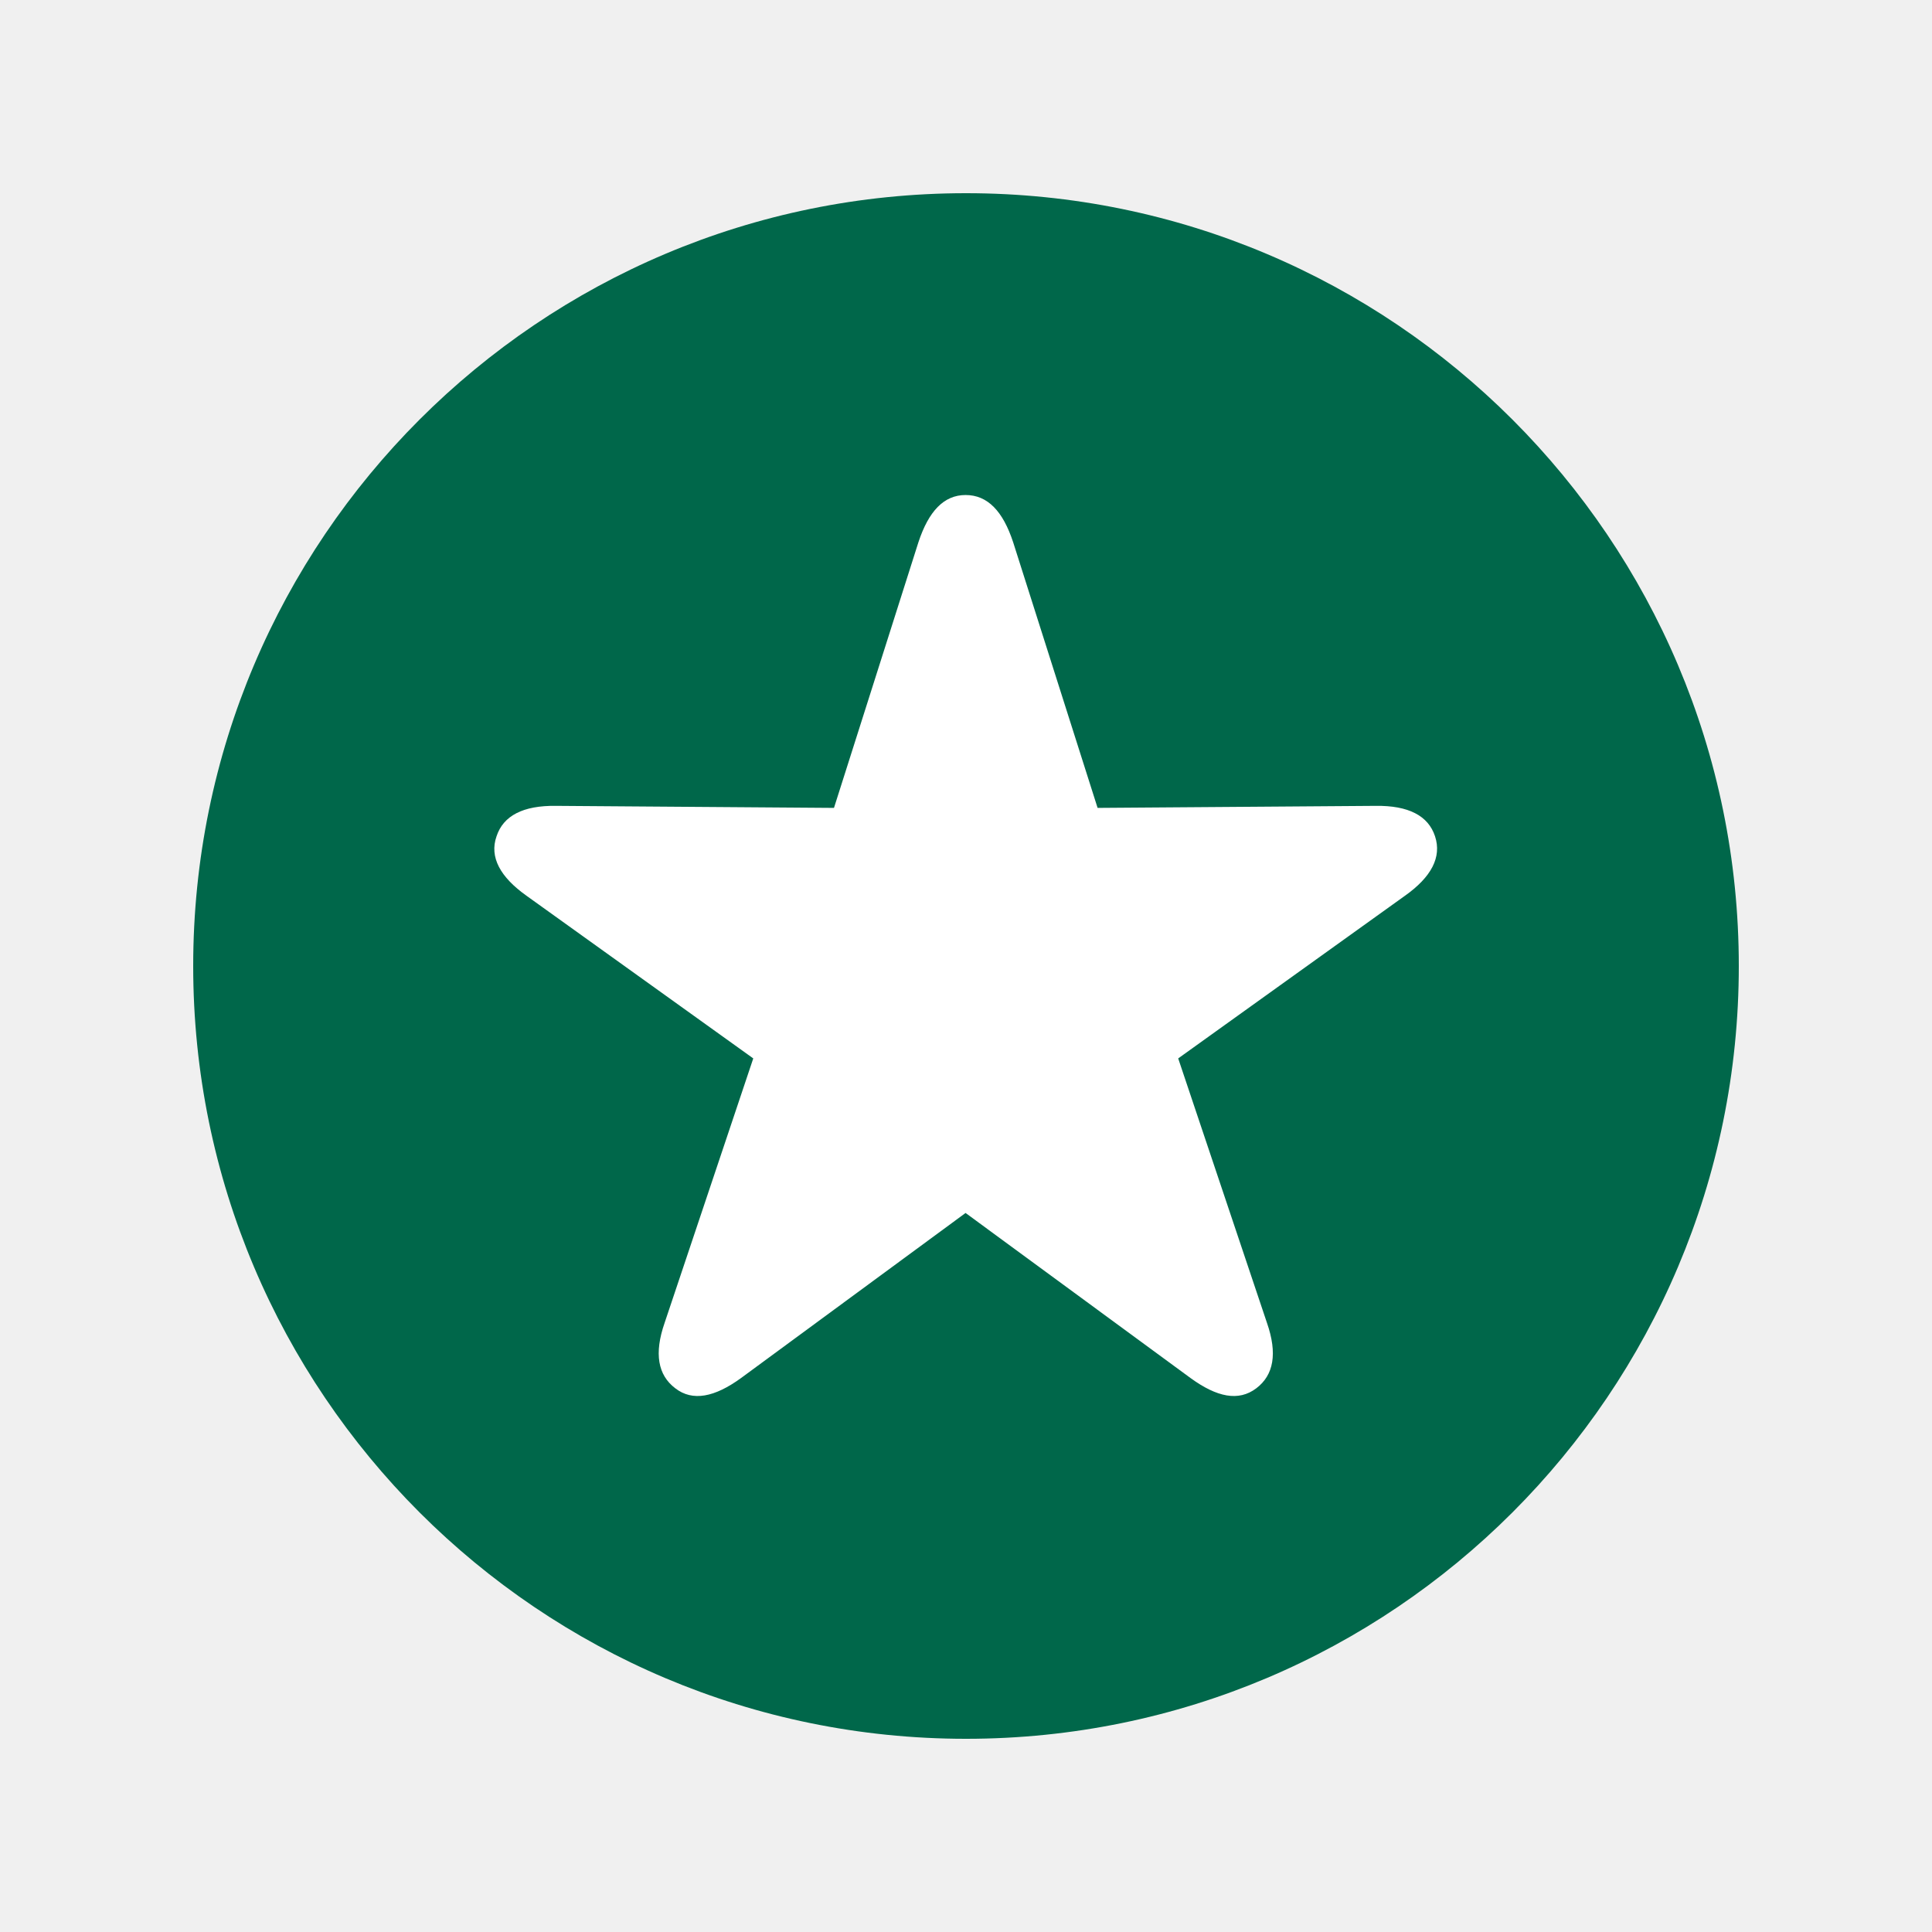
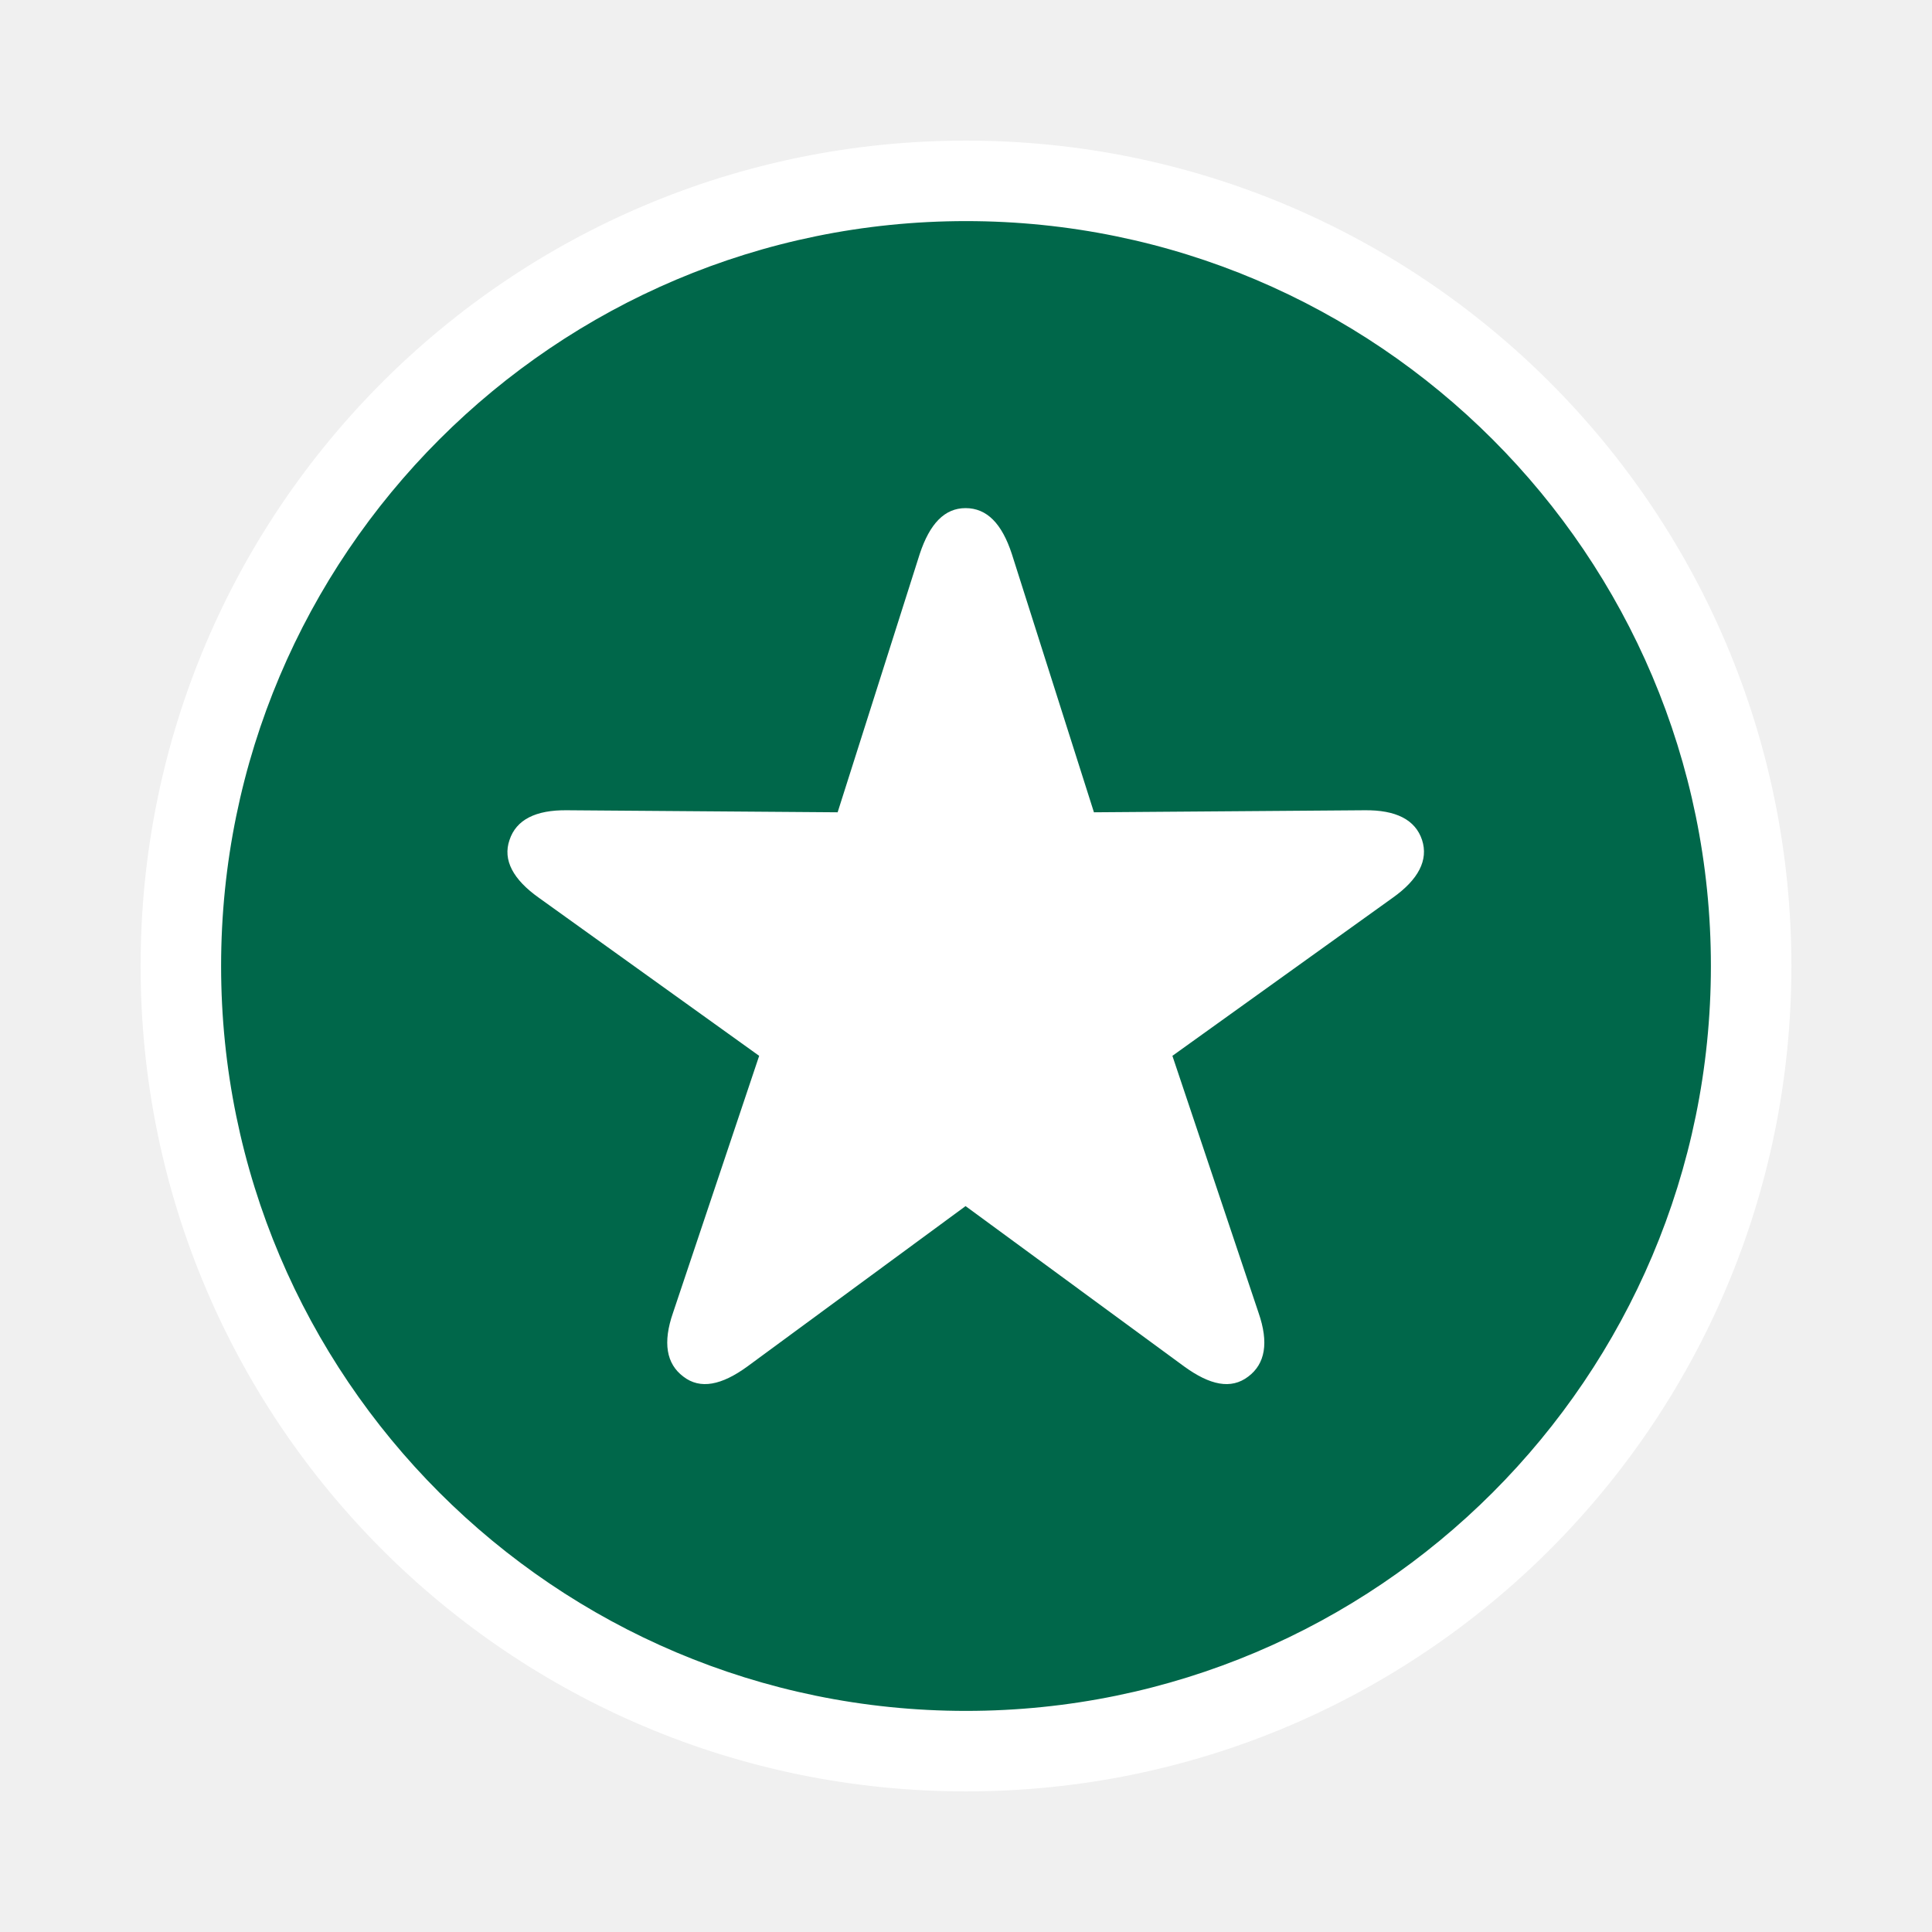
<svg xmlns="http://www.w3.org/2000/svg" width="18" height="18" viewBox="0 0 18 18" fill="none">
-   <path d="M9 15C12.314 15 15 12.314 15 9C15 5.686 12.314 3 9 3C5.686 3 3 5.686 3 9C3 12.314 5.686 15 9 15Z" fill="#fff" />
-   <path d="M9 16.2C12.976 16.2 16.2 12.976 16.2 9C16.2 5.024 12.976 1.8 9 1.8C5.024 1.8 1.8 5.024 1.8 9C1.8 12.976 5.024 16.2 9 16.2ZM6.904 12.839C6.659 13.017 6.453 13.06 6.291 12.934C6.129 12.811 6.093 12.61 6.192 12.325L7.018 9.861L4.906 8.346C4.661 8.172 4.558 7.986 4.626 7.792C4.689 7.599 4.875 7.504 5.179 7.508L7.77 7.527L8.557 5.051C8.652 4.763 8.794 4.612 8.996 4.612C9.202 4.612 9.344 4.763 9.439 5.051L10.226 7.527L12.817 7.508C13.121 7.504 13.307 7.599 13.37 7.792C13.434 7.986 13.335 8.172 13.089 8.346L10.977 9.861L11.804 12.325C11.903 12.61 11.867 12.811 11.705 12.934C11.539 13.06 11.337 13.017 11.092 12.839L8.996 11.301L6.904 12.839Z" fill="#00674A" />
+   <path d="M9 16C12.866 16 16 12.866 16 9C16 5.134 12.866 2 9 2C5.134 2 2 5.134 2 9C2 12.866 5.134 16 9 16Z" fill="#fff" />
+   <path d="M9 16C12.866 16 16 12.866 16 9C16 5.134 12.866 2 9 2C5.134 2 2 5.134 2 9C2 12.866 5.134 16 9 16ZM6.962 12.732C6.724 12.905 6.524 12.948 6.366 12.825C6.208 12.706 6.174 12.509 6.27 12.232L7.073 9.837L5.02 8.364C4.782 8.195 4.682 8.014 4.747 7.826C4.809 7.638 4.989 7.545 5.285 7.549L7.804 7.568L8.569 5.161C8.662 4.88 8.8 4.734 8.996 4.734C9.196 4.734 9.335 4.88 9.427 5.161L10.192 7.568L12.711 7.549C13.007 7.545 13.187 7.638 13.249 7.826C13.31 8.014 13.214 8.195 12.976 8.364L10.923 9.837L11.726 12.232C11.822 12.509 11.788 12.706 11.63 12.825C11.469 12.948 11.273 12.905 11.034 12.732L8.996 11.237L6.962 12.732Z" fill="#00674A" />
+   <path d="M9 2.06C12.83 2.06 15.94 5.17 15.94 9C15.94 12.83 12.83 15.94 9 15.94C5.17 15.94 2.06 12.83 2.06 9C2.06 5.17 5.17 2.06 9 2.06ZM9 1.31C4.75 1.31 1.31 4.75 1.31 9C1.31 13.25 4.75 16.69 9 16.69C13.25 16.69 16.69 13.25 16.69 9C16.69 4.75 13.25 1.31 9 1.31Z" fill="#fff" />
</svg>
